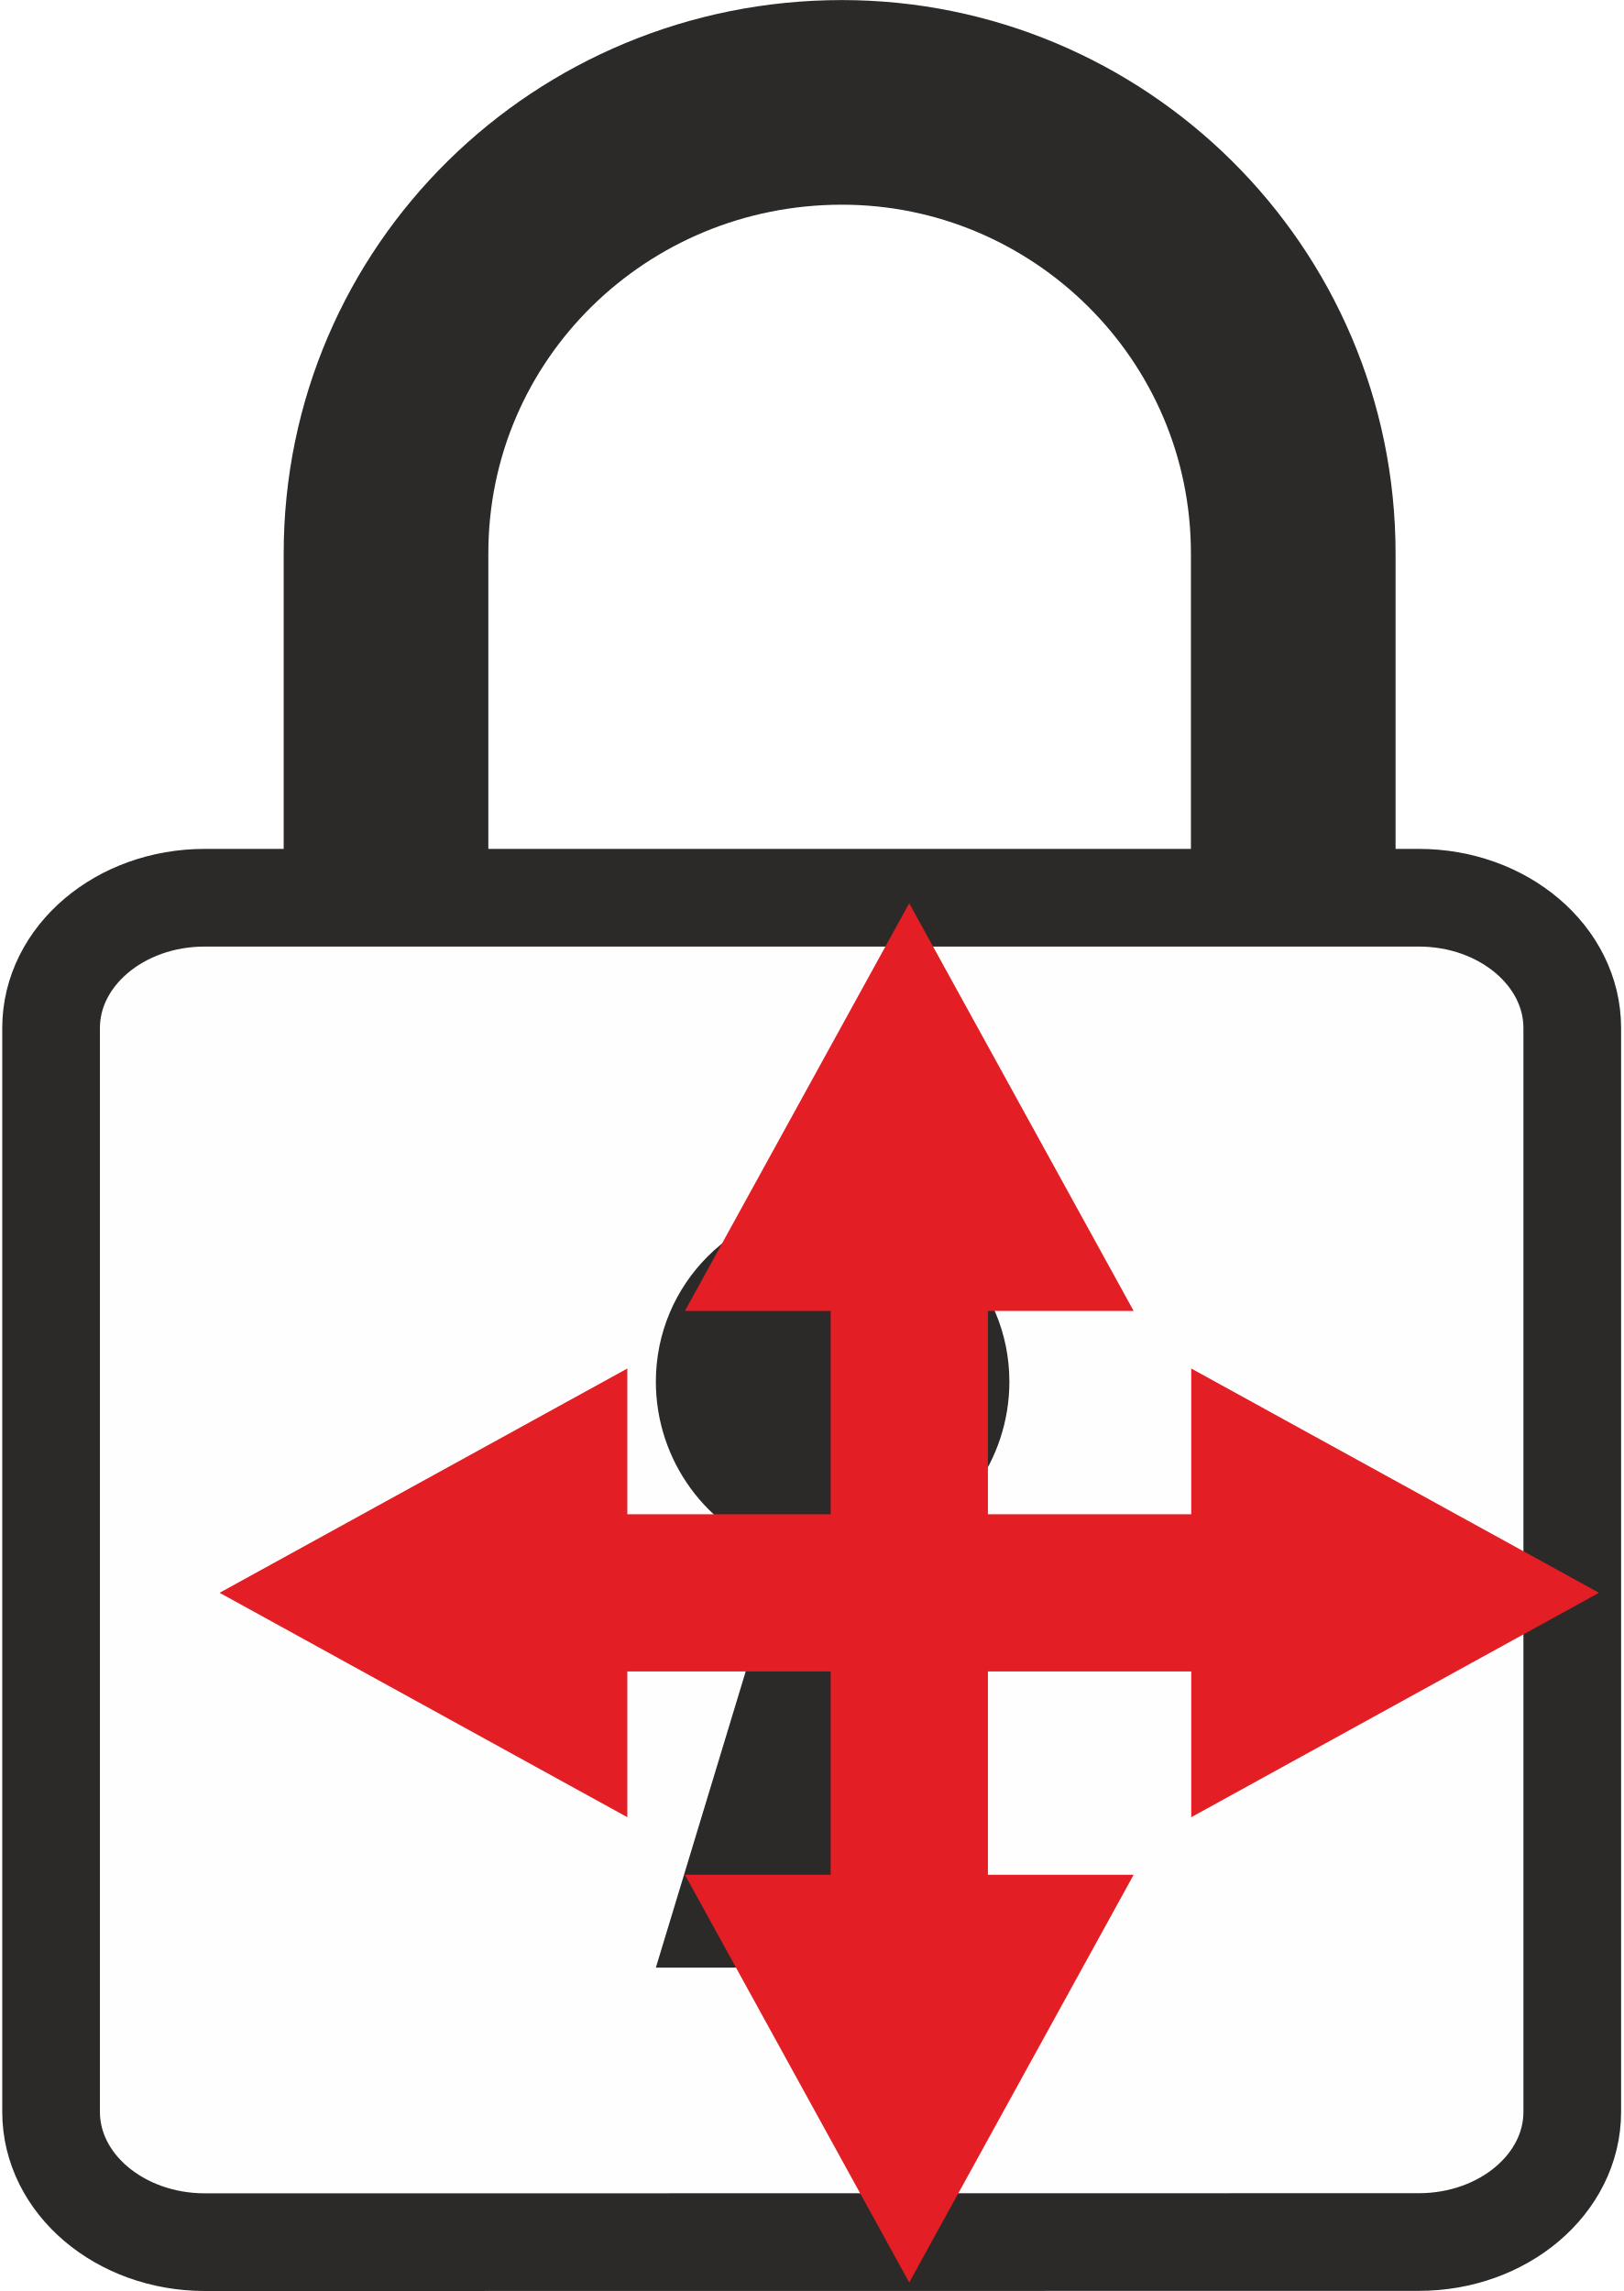
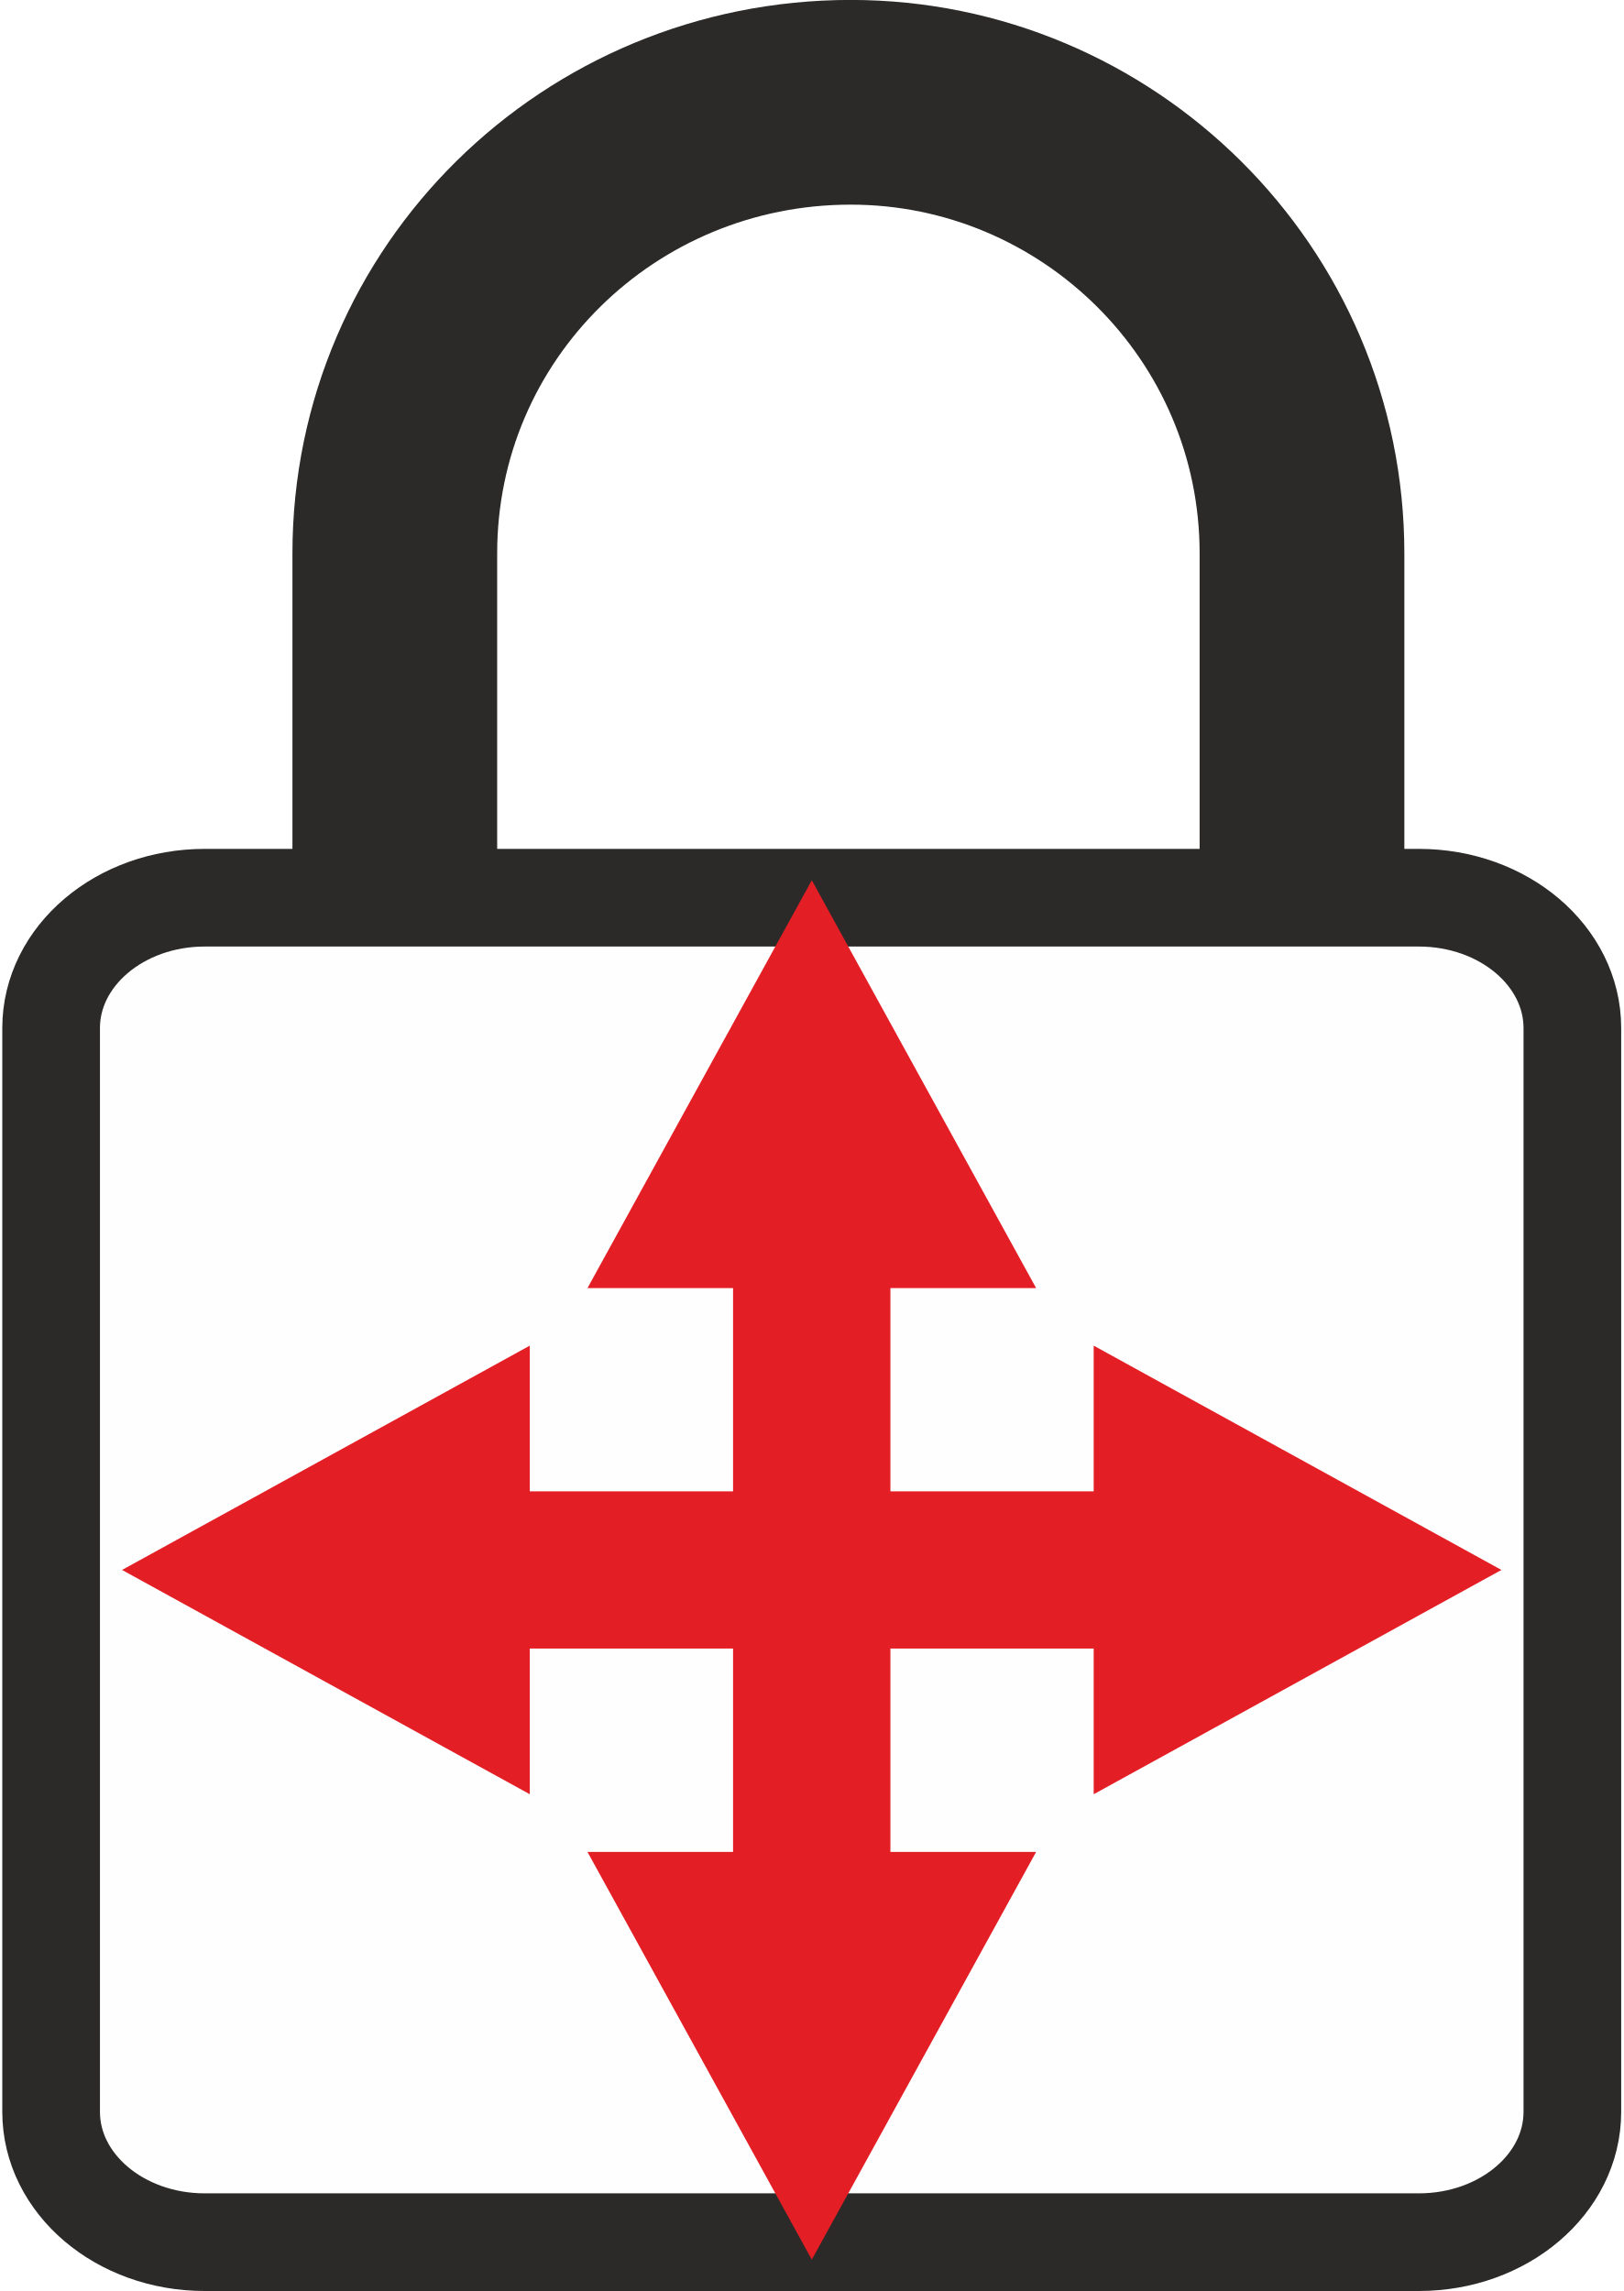
- <svg xmlns="http://www.w3.org/2000/svg" xml:space="preserve" width="124px" height="175px" version="1.1" style="shape-rendering:geometricPrecision; text-rendering:geometricPrecision; image-rendering:optimizeQuality; fill-rule:evenodd; clip-rule:evenodd" viewBox="0 0 123.65 174.99">
+ <svg xmlns="http://www.w3.org/2000/svg" xml:space="preserve" width="124px" height="175px" version="1.1" style="shape-rendering:geometricPrecision; text-rendering:geometricPrecision; image-rendering:optimizeQuality; fill-rule:evenodd; clip-rule:evenodd" viewBox="0 0 122.33 173.13">
  <defs>
    <style type="text/css">
   
-     .str0 {stroke:#2B2A29;stroke-width:7.46;stroke-miterlimit:2.613}
-     .str1 {stroke:#2B2A29;stroke-width:15.63;stroke-miterlimit:2.613}
+     .str0 {stroke:#2B2A29;stroke-width:7.38;stroke-miterlimit:2.613}
+     .str1 {stroke:#2B2A29;stroke-width:15.47;stroke-miterlimit:2.613}
    .fil1 {fill:none}
-     .fil2 {fill:#2B2A29}
    .fil0 {fill:#FEFEFE}
-     .fil3 {fill:#E31E24;fill-rule:nonzero}
+     .fil2 {fill:#E31E24;fill-rule:nonzero}
   
  </style>
  </defs>
  <g id="Слой_x0020_1">
-     <path class="fil0 str0" d="M15.46 68.57l92.73 0c6.47,0 11.72,4.46 11.72,9.95l0 82.79c0,5.49 -5.25,9.94 -11.72,9.94l-92.73 0.01c-6.48,-0.01 -11.73,-4.46 -11.73,-9.95l0 -82.79c0,-5.49 5.25,-9.95 11.73,-9.95z" />
-     <path class="fil1 str1" d="M29.31 68.57l0 -26.29c0,-19.19 15.64,-34.46 34.82,-34.46 18.83,0 34.47,15.27 34.47,34.46l0 25.23" />
-     <path class="fil2" d="M63.42 92.02c7.46,0 13.5,6.04 13.5,13.51 0,6.04 -3.91,11.36 -9.59,13.14l9.59 31.62 -27 0 9.59 -31.62c-5.68,-1.78 -9.59,-7.1 -9.59,-13.14 0,-7.47 6.04,-13.51 13.5,-13.51l0 0z" />
+     <path class="fil0 str0" d="M15.29 67.84l91.75 0c6.41,0 11.6,4.41 11.6,9.85l0 81.9c0,5.44 -5.19,9.85 -11.6,9.85l-91.75 0c-6.4,0 -11.6,-4.41 -11.6,-9.85l0 -81.9c0,-5.44 5.2,-9.85 11.6,-9.85z" />
+     <path class="fil1 str1" d="M29.66 67.84l0 -26.01c0,-18.98 15.47,-34.1 34.45,-34.1 18.63,0 34.1,15.12 34.1,34.1l0 24.96" />
  </g>
  <g id="Слой_x0020_1_0">
    <g>
-       <path class="fil3" d="M86.41 100.13l-34.27 0 17.13 -31.14 17.14 31.14zm-23.14 45.77l0 -48.47 12.01 0 0 48.47 -12.01 0zm23.14 -2.7l-17.14 31.14 -17.13 -31.14 34.27 0z" />
+       <path class="fil2" d="M78.12 97.34l-33.9 0 16.95 -30.82 16.95 30.82zm-22.9 45.28l0 -47.95 11.89 0 0 47.95 -11.89 0zm22.9 -2.67l-16.95 30.81 -16.95 -30.81 33.9 0z" />
    </g>
    <g>
-       <path class="fil3" d="M90.81 138.8l0 -34.27 31.14 17.13 -31.14 17.14zm-45.77 -23.14l48.47 0 0 12.01 -48.47 0 0 -12.01zm2.7 23.14l-31.14 -17.14 31.14 -17.13 0 34.27z" />
+       <path class="fil2" d="M82.47 135.59l0 -33.9 30.81 16.95 -30.81 16.95zm-45.28 -22.89l47.95 0 0 11.88 -47.95 0 0 -11.88zm2.67 22.89l-30.81 -16.95 30.81 -16.95 0 33.9z" />
    </g>
  </g>
</svg>
